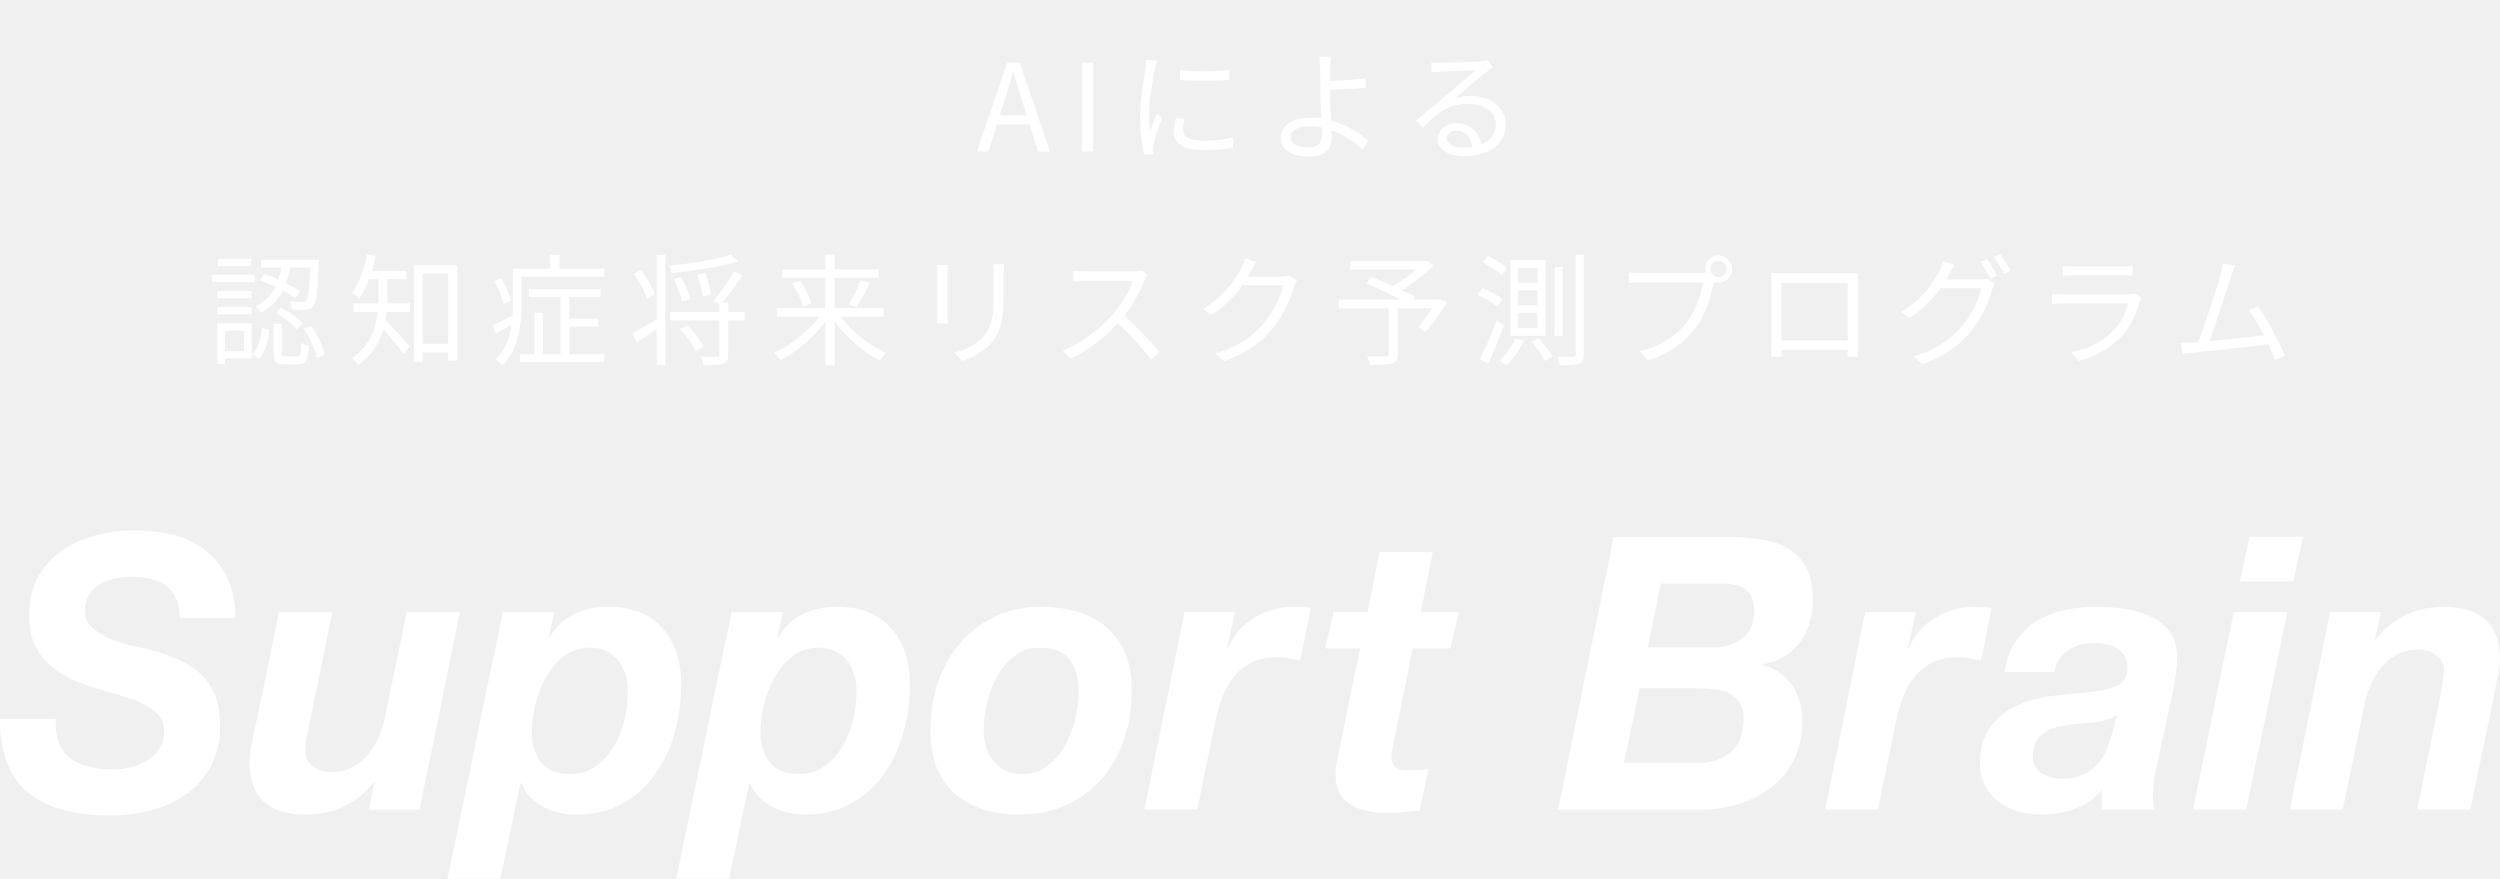
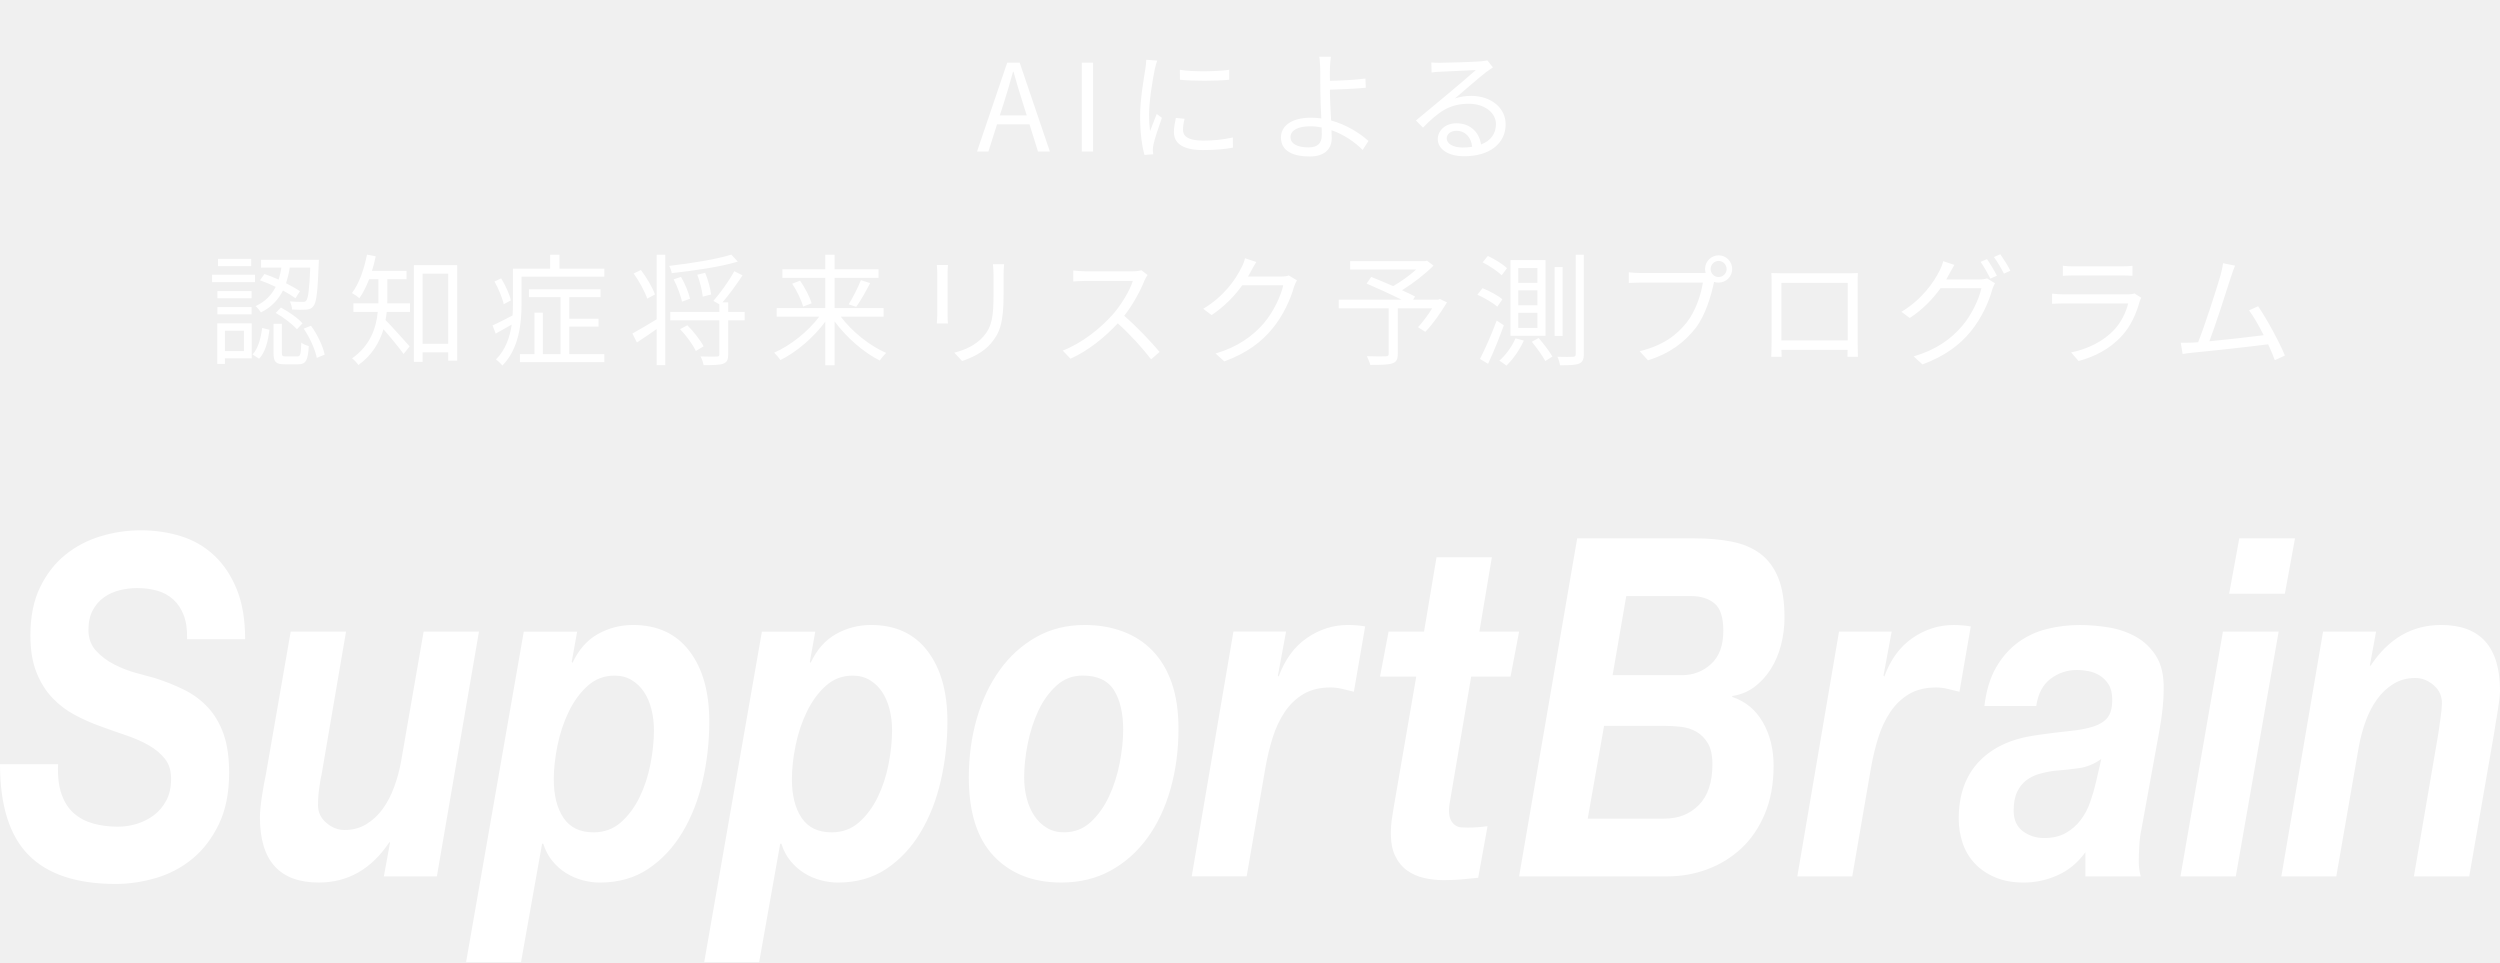
- <svg xmlns="http://www.w3.org/2000/svg" width="330" height="116" viewBox="0 0 330 116" fill="none">
-   <path d="M7.791 98.121C8.152 98.982 8.677 99.655 9.377 100.159C10.066 100.663 10.889 101.02 11.847 101.241C12.804 101.462 13.844 101.567 14.955 101.567C15.748 101.567 16.54 101.462 17.322 101.262C18.105 101.062 18.825 100.758 19.474 100.359C20.112 99.959 20.647 99.434 21.059 98.793C21.47 98.153 21.676 97.386 21.676 96.472C21.676 95.558 21.409 94.886 20.884 94.329C20.359 93.772 19.669 93.299 18.835 92.89C17.991 92.49 17.044 92.133 15.974 91.829C14.904 91.524 13.823 91.209 12.742 90.873C11.62 90.537 10.54 90.138 9.479 89.665C8.43 89.192 7.483 88.593 6.639 87.847C5.795 87.112 5.126 86.198 4.611 85.127C4.096 84.055 3.849 82.742 3.849 81.198C3.849 79.181 4.261 77.469 5.085 76.051C5.908 74.643 6.978 73.488 8.296 72.595C9.613 71.702 11.106 71.05 12.763 70.63C14.43 70.21 16.118 70 17.827 70C19.638 70 21.347 70.21 22.942 70.63C24.538 71.05 25.937 71.733 27.142 72.668C28.346 73.614 29.303 74.811 30.003 76.271C30.713 77.731 31.063 79.507 31.063 81.587H23.704C23.735 80.578 23.601 79.727 23.282 79.044C22.973 78.351 22.52 77.794 21.944 77.353C21.367 76.912 20.688 76.607 19.895 76.418C19.103 76.229 18.269 76.145 17.374 76.145C16.653 76.145 15.912 76.219 15.171 76.376C14.43 76.534 13.761 76.775 13.175 77.133C12.578 77.49 12.104 77.952 11.744 78.519C11.384 79.087 11.198 79.801 11.198 80.641C11.198 81.482 11.517 82.249 12.166 82.837C12.804 83.425 13.586 83.908 14.492 84.297C15.398 84.686 16.324 84.99 17.281 85.2C18.238 85.421 19.01 85.6 19.607 85.725C20.986 86.093 22.263 86.524 23.416 87.007C24.568 87.49 25.567 88.121 26.4 88.898C27.244 89.675 27.893 90.61 28.356 91.724C28.819 92.837 29.046 94.192 29.046 95.81C29.046 97.963 28.613 99.791 27.738 101.304C26.864 102.817 25.742 104.046 24.383 104.981C23.014 105.926 21.481 106.598 19.762 107.018C18.053 107.439 16.355 107.649 14.677 107.649C9.737 107.649 6.052 106.619 3.633 104.571C1.215 102.522 0 99.298 0 94.886H7.359C7.297 96.167 7.442 97.228 7.802 98.09L7.791 98.121ZM48.653 106.871L49.446 103.237H49.343C47.068 106.094 44.093 107.523 40.398 107.523C35.427 107.523 32.936 105.201 32.936 100.569C32.936 100.296 32.957 99.959 33.008 99.539C33.06 99.119 33.121 98.688 33.204 98.258C33.286 97.816 33.368 97.407 33.451 97.018C33.533 96.629 33.605 96.325 33.677 96.083L36.837 80.809H43.857L40.748 96.083C40.687 96.283 40.625 96.524 40.573 96.819C40.522 97.102 40.47 97.396 40.429 97.701C40.378 98.005 40.347 98.3 40.326 98.583C40.306 98.867 40.306 99.098 40.306 99.266C40.306 100.043 40.656 100.674 41.366 101.178C42.076 101.682 42.838 101.934 43.661 101.934C44.711 101.934 45.648 101.724 46.45 101.304C47.253 100.884 47.953 100.338 48.529 99.665C49.106 98.993 49.579 98.216 49.96 97.344C50.341 96.472 50.629 95.579 50.825 94.675L53.686 80.809H60.706L55.374 106.882H48.653V106.871ZM73.159 80.799L72.47 84.024L72.573 84.129C73.365 82.721 74.446 81.692 75.805 81.051C77.174 80.41 78.645 80.095 80.231 80.095C83.329 80.095 85.716 81.019 87.394 82.868C89.072 84.717 89.916 87.217 89.916 90.379C89.916 92.532 89.638 94.633 89.072 96.682C88.516 98.73 87.651 100.569 86.499 102.176C85.346 103.794 83.905 105.086 82.176 106.063C80.447 107.04 78.398 107.523 76.021 107.523C75.3 107.523 74.559 107.439 73.818 107.271C73.077 107.103 72.388 106.85 71.739 106.514C71.101 106.178 70.525 105.747 70.01 105.233C69.495 104.707 69.115 104.098 68.847 103.394H68.703L66.037 116H59.069L66.377 80.809H73.149L73.159 80.799ZM74.498 86.576C73.54 87.301 72.748 88.215 72.099 89.329C71.461 90.442 70.978 91.64 70.669 92.932C70.36 94.224 70.195 95.432 70.195 96.535C70.195 98.247 70.607 99.623 71.43 100.642C72.254 101.672 73.52 102.176 75.239 102.176C76.587 102.176 77.74 101.819 78.697 101.115C79.654 100.411 80.447 99.518 81.064 98.447C81.692 97.375 82.155 96.199 82.443 94.917C82.742 93.635 82.886 92.427 82.886 91.282C82.886 90.505 82.783 89.77 82.567 89.066C82.351 88.362 82.042 87.742 81.63 87.228C81.219 86.702 80.704 86.282 80.076 85.967C79.448 85.652 78.728 85.484 77.904 85.484C76.587 85.484 75.455 85.841 74.498 86.566V86.576ZM103.348 80.799L102.658 84.024L102.761 84.129C103.553 82.721 104.634 81.692 105.993 81.051C107.362 80.41 108.834 80.095 110.419 80.095C113.517 80.095 115.905 81.019 117.582 82.868C119.26 84.717 120.104 87.217 120.104 90.379C120.104 92.532 119.826 94.633 119.26 96.682C118.704 98.73 117.839 100.569 116.687 102.176C115.534 103.794 114.093 105.086 112.364 106.063C110.635 107.04 108.586 107.523 106.209 107.523C105.488 107.523 104.747 107.439 104.006 107.271C103.265 107.103 102.576 106.85 101.927 106.514C101.289 106.178 100.713 105.747 100.198 105.233C99.683 104.707 99.303 104.098 99.035 103.394H98.891L96.225 116H89.257L96.565 80.809H103.337L103.348 80.799ZM104.686 86.576C103.728 87.301 102.936 88.215 102.287 89.329C101.649 90.442 101.166 91.64 100.857 92.932C100.548 94.224 100.383 95.432 100.383 96.535C100.383 98.247 100.795 99.623 101.618 100.642C102.442 101.672 103.708 102.176 105.427 102.176C106.775 102.176 107.928 101.819 108.885 101.115C109.842 100.411 110.635 99.518 111.252 98.447C111.88 97.375 112.343 96.199 112.631 94.917C112.93 93.635 113.074 92.427 113.074 91.282C113.074 90.505 112.971 89.77 112.755 89.066C112.539 88.362 112.23 87.742 111.818 87.228C111.407 86.702 110.892 86.282 110.264 85.967C109.636 85.652 108.916 85.484 108.092 85.484C106.775 85.484 105.643 85.841 104.686 86.566V86.576ZM123.83 90.053C124.509 88.089 125.477 86.366 126.743 84.885C128.009 83.404 129.552 82.238 131.364 81.377C133.175 80.515 135.213 80.095 137.488 80.095C139.238 80.095 140.843 80.326 142.305 80.778C143.766 81.23 145.032 81.912 146.082 82.816C147.132 83.719 147.956 84.864 148.532 86.24C149.108 87.616 149.396 89.245 149.396 91.135C149.396 93.425 149.057 95.568 148.388 97.564C147.709 99.56 146.731 101.304 145.444 102.785C144.158 104.266 142.603 105.422 140.771 106.262C138.939 107.103 136.86 107.523 134.524 107.523C130.963 107.523 128.122 106.588 126.002 104.728C123.881 102.869 122.811 100.064 122.811 96.335C122.811 94.119 123.15 92.028 123.819 90.053H123.83ZM130.149 98.552C130.366 99.255 130.685 99.875 131.117 100.422C131.549 100.957 132.074 101.388 132.702 101.703C133.33 102.018 134.05 102.186 134.874 102.186C136.191 102.186 137.323 101.829 138.26 101.104C139.197 100.38 139.969 99.476 140.586 98.384C141.193 97.291 141.646 96.104 141.945 94.833C142.243 93.552 142.387 92.365 142.387 91.251C142.387 89.507 141.996 88.11 141.224 87.07C140.452 86.03 139.125 85.505 137.251 85.505C135.965 85.505 134.853 85.862 133.916 86.587C132.98 87.312 132.208 88.205 131.621 89.287C131.024 90.358 130.582 91.535 130.283 92.795C129.985 94.056 129.841 95.243 129.841 96.346C129.841 97.123 129.944 97.858 130.16 98.562L130.149 98.552ZM163.024 80.799L161.984 85.484L162.087 85.589C162.88 83.772 164.074 82.406 165.669 81.482C167.264 80.557 169.004 80.095 170.877 80.095C171.598 80.095 172.328 80.147 173.049 80.242L171.618 87.196C171.124 87.091 170.63 86.997 170.136 86.891C169.642 86.787 169.148 86.745 168.654 86.745C167.306 86.745 166.163 86.976 165.216 87.448C164.28 87.921 163.487 88.562 162.849 89.36C162.211 90.169 161.696 91.083 161.315 92.112C160.934 93.142 160.636 94.203 160.399 95.316L158.032 106.861H151.064L156.354 80.788H163.024V80.799ZM192.563 80.799L191.472 85.589H186.481L183.866 98.552C183.805 98.825 183.753 99.067 183.722 99.287C183.691 99.508 183.671 99.665 183.671 99.77C183.671 100.243 183.743 100.6 183.897 100.852C184.041 101.104 184.237 101.293 184.463 101.43C184.69 101.567 184.947 101.64 185.225 101.661C185.503 101.682 185.781 101.682 186.038 101.682C186.892 101.682 187.736 101.63 188.56 101.535L187.376 107.029C186.656 107.092 185.925 107.155 185.204 107.208C184.484 107.26 183.743 107.281 182.981 107.281C182.158 107.281 181.345 107.208 180.531 107.05C179.718 106.892 178.998 106.63 178.36 106.241C177.722 105.852 177.207 105.327 176.826 104.655C176.445 103.983 176.27 103.111 176.312 102.029C176.312 101.693 176.342 101.314 176.414 100.894C176.476 100.474 176.559 100.033 176.661 99.56L179.523 85.589H174.932L176.023 80.799H180.521L182.106 72.878H189.126L187.541 80.799H192.584H192.563ZM227.836 70.872C229.617 70.872 231.212 70.987 232.632 71.229C234.053 71.46 235.247 71.891 236.235 72.511C237.223 73.13 237.985 73.992 238.509 75.084C239.034 76.177 239.302 77.584 239.302 79.297C239.302 80.305 239.158 81.293 238.859 82.249C238.561 83.204 238.129 84.066 237.552 84.822C236.976 85.578 236.286 86.209 235.473 86.713C234.67 87.217 233.734 87.532 232.684 87.669V87.774C234.362 88.247 235.658 89.139 236.564 90.474C237.47 91.797 237.923 93.341 237.923 95.085C237.923 97.039 237.552 98.751 236.811 100.232C236.07 101.714 235.072 102.943 233.826 103.909C232.571 104.886 231.14 105.621 229.524 106.126C227.908 106.63 226.21 106.882 224.44 106.882H205.666L213.015 70.872H227.836ZM224.079 100.726C225.86 100.726 227.311 100.243 228.454 99.266C229.586 98.289 230.162 96.85 230.162 94.928C230.162 93.982 229.977 93.247 229.596 92.711C229.215 92.175 228.732 91.766 228.135 91.472C227.538 91.188 226.879 91.009 226.158 90.946C225.438 90.883 224.728 90.841 224.038 90.841H216.432L214.353 100.726H224.09H224.079ZM226.302 85.452C227.723 85.452 228.948 85.053 229.987 84.265C231.027 83.478 231.541 82.29 231.541 80.715C231.541 79.307 231.171 78.341 230.43 77.816C229.689 77.29 228.69 77.038 227.445 77.038H219.242L217.513 85.463H226.302V85.452ZM252.878 80.809L251.838 85.494L251.941 85.6C252.734 83.782 253.928 82.416 255.523 81.492C257.118 80.568 258.858 80.106 260.731 80.106C261.452 80.106 262.182 80.158 262.903 80.253L261.472 87.207C260.978 87.102 260.484 87.007 259.99 86.902C259.496 86.797 259.002 86.755 258.508 86.755C257.16 86.755 256.017 86.986 255.07 87.459C254.134 87.931 253.341 88.572 252.703 89.371C252.065 90.18 251.55 91.093 251.169 92.123C250.788 93.152 250.49 94.213 250.253 95.327L247.886 106.871H240.918L246.208 80.799H252.878V80.809ZM266.114 84.612C266.876 83.519 267.792 82.637 268.883 81.965C269.974 81.293 271.188 80.809 272.537 80.526C273.885 80.242 275.285 80.095 276.736 80.095C277.889 80.095 279.093 80.179 280.338 80.347C281.594 80.515 282.747 80.841 283.797 81.335C284.847 81.818 285.711 82.511 286.39 83.404C287.07 84.297 287.389 85.484 287.358 86.955C287.358 88.194 287.173 89.665 286.812 91.346L284.538 101.829C284.404 102.302 284.311 102.88 284.27 103.573C284.219 104.266 284.198 104.855 284.198 105.359C284.198 105.8 284.28 106.304 284.445 106.871H277.426V104.298C276.468 105.411 275.305 106.22 273.916 106.745C272.537 107.271 271.096 107.523 269.614 107.523C268.234 107.523 267.02 107.334 265.98 106.966C264.941 106.598 264.076 106.105 263.387 105.474C262.697 104.855 262.182 104.13 261.853 103.31C261.524 102.491 261.359 101.619 261.359 100.716C261.359 98.195 262.203 96.178 263.901 94.665C265.599 93.152 267.998 92.207 271.085 91.839C272.732 91.64 274.163 91.482 275.388 91.388C276.602 91.282 277.621 91.125 278.424 90.904C279.227 90.684 279.834 90.369 280.225 89.948C280.616 89.528 280.822 88.898 280.822 88.058C280.822 87.385 280.678 86.85 280.38 86.44C280.081 86.041 279.711 85.715 279.268 85.484C278.825 85.253 278.342 85.085 277.837 85.001C277.323 84.917 276.839 84.875 276.376 84.875C275.12 84.875 274.008 85.19 273.02 85.809C272.032 86.429 271.425 87.396 271.188 88.709H264.622C264.848 87.06 265.342 85.694 266.104 84.602L266.114 84.612ZM276.592 95.348C275.573 95.463 274.554 95.558 273.525 95.621C272.866 95.684 272.228 95.799 271.6 95.947C270.972 96.094 270.427 96.325 269.943 96.629C269.469 96.934 269.078 97.344 268.78 97.869C268.481 98.394 268.337 99.056 268.337 99.865C268.337 100.842 268.728 101.567 269.5 102.06C270.272 102.544 271.168 102.796 272.197 102.796C273.288 102.796 274.194 102.617 274.935 102.27C275.676 101.913 276.304 101.462 276.808 100.905C277.323 100.348 277.724 99.718 278.023 99.014C278.321 98.31 278.568 97.606 278.764 96.892L279.453 94.371C278.568 94.907 277.611 95.232 276.592 95.358V95.348ZM301.932 80.799L296.498 106.871H289.478L294.861 80.799H301.922H301.932ZM295.654 76.765L296.94 70.861H304.001L302.714 76.765H295.654ZM314.283 80.799L313.491 84.433H313.594C315.868 81.545 318.843 80.095 322.538 80.095C327.509 80.095 330 82.427 330 87.102C330 87.375 329.969 87.711 329.897 88.131C329.835 88.551 329.753 88.982 329.671 89.413C329.588 89.854 329.506 90.263 329.424 90.652C329.341 91.041 329.28 91.346 329.249 91.587L326.089 106.861H319.069L322.178 91.587C322.239 91.188 322.332 90.642 322.445 89.969C322.558 89.297 322.62 88.772 322.62 88.404C322.62 87.627 322.27 86.997 321.56 86.492C320.85 85.988 320.088 85.736 319.265 85.736C318.215 85.736 317.278 85.946 316.476 86.366C315.673 86.787 314.973 87.333 314.396 88.005C313.82 88.677 313.347 89.455 312.966 90.327C312.585 91.198 312.297 92.091 312.101 92.995L309.24 106.861H302.272L307.562 80.788H314.283V80.799Z" fill="white" />
+ <svg xmlns="http://www.w3.org/2000/svg" width="330" height="127" viewBox="0 0 330 127" fill="none">
  <path d="M131.975 15.232H135.527L134.967 13.44C134.535 12.112 134.167 10.832 133.783 9.472H133.719C133.351 10.848 132.967 12.112 132.551 13.44L131.975 15.232ZM137.015 20L135.895 16.416H131.607L130.471 20H128.967L132.951 8.272H134.599L138.583 20H137.015ZM142.798 20V8.272H144.286V20H142.798ZM151.309 7.888L152.749 8C152.653 8.272 152.509 8.784 152.445 9.072C152.141 10.528 151.677 13.36 151.677 15.136C151.677 15.904 151.709 16.544 151.805 17.312C152.077 16.592 152.429 15.664 152.685 15.04L153.373 15.552C152.973 16.672 152.397 18.352 152.253 19.104C152.205 19.328 152.173 19.632 152.173 19.808L152.221 20.368L151.069 20.448C150.749 19.328 150.493 17.504 150.493 15.36C150.493 13.024 151.005 10.304 151.197 9.008C151.245 8.64 151.309 8.224 151.309 7.888ZM155.213 15.568L156.365 15.68C156.221 16.256 156.157 16.704 156.157 17.136C156.157 17.856 156.637 18.56 158.813 18.56C160.237 18.56 161.453 18.432 162.733 18.144L162.749 19.488C161.773 19.68 160.445 19.808 158.797 19.808C156.141 19.808 154.957 18.928 154.957 17.44C154.957 16.864 155.069 16.24 155.213 15.568ZM155.757 10.528L155.741 9.216C157.469 9.504 160.669 9.44 162.253 9.216V10.528C160.557 10.704 157.485 10.704 155.757 10.528ZM174.477 17.824C174.477 17.568 174.461 17.232 174.461 16.832C173.949 16.72 173.437 16.672 172.909 16.672C171.277 16.672 170.349 17.232 170.349 18.096C170.349 18.976 171.229 19.456 172.749 19.456C173.917 19.456 174.477 18.912 174.477 17.824ZM175.549 11.84V11.952C175.549 12.992 175.629 14.528 175.709 15.904C177.741 16.464 179.485 17.568 180.637 18.608L179.869 19.792C178.861 18.768 177.405 17.76 175.757 17.184C175.773 17.6 175.789 17.952 175.789 18.24C175.789 19.536 174.989 20.656 172.877 20.656C170.701 20.656 169.085 19.952 169.085 18.144C169.085 16.72 170.333 15.536 173.069 15.536C173.517 15.536 173.965 15.568 174.413 15.632C174.349 14.352 174.285 12.896 174.285 11.952C174.285 11.04 174.285 9.728 174.269 9.056C174.253 8.48 174.205 7.792 174.141 7.488H175.677C175.613 7.824 175.565 8.576 175.549 9.056C175.533 9.488 175.549 10.048 175.549 10.672C176.813 10.64 178.813 10.56 180.237 10.368L180.285 11.584C178.877 11.712 176.845 11.808 175.549 11.84ZM193.065 19.472C193.513 19.472 193.945 19.44 194.329 19.376C194.185 18.128 193.433 17.264 192.233 17.264C191.513 17.264 190.969 17.696 190.969 18.24C190.969 19.024 191.881 19.472 193.065 19.472ZM196.329 7.968L197.065 8.896C196.777 9.088 196.425 9.328 196.185 9.504C195.401 10.096 193.273 11.968 192.057 12.992C192.777 12.752 193.497 12.656 194.201 12.656C196.841 12.656 198.745 14.256 198.745 16.4C198.745 18.96 196.617 20.624 193.273 20.624C191.113 20.624 189.785 19.664 189.785 18.352C189.785 17.264 190.761 16.272 192.233 16.272C194.217 16.272 195.289 17.6 195.497 19.072C196.745 18.592 197.465 17.68 197.465 16.384C197.465 14.832 195.897 13.696 193.897 13.696C191.289 13.696 189.849 14.8 187.833 16.848L186.905 15.904C188.217 14.816 190.249 13.12 191.177 12.352C192.057 11.616 194.025 9.952 194.809 9.248C193.977 9.28 190.857 9.424 190.041 9.472C189.673 9.488 189.305 9.504 188.969 9.568L188.937 8.24C189.289 8.288 189.737 8.288 190.057 8.288C190.873 8.288 194.633 8.176 195.465 8.096C195.929 8.048 196.153 8.016 196.329 7.968ZM39.594 38.44L39.002 39.368C38.586 39.064 37.994 38.696 37.354 38.344C36.762 39.512 35.866 40.536 34.442 41.24C34.298 41 33.978 40.6 33.738 40.408C35.066 39.8 35.866 38.888 36.394 37.864C35.69 37.528 34.97 37.224 34.314 37L34.906 36.168C35.498 36.36 36.138 36.632 36.778 36.904C36.938 36.392 37.066 35.848 37.146 35.32H34.458V34.296H42.09C42.09 34.296 42.09 34.648 42.074 34.792C41.93 38.552 41.77 39.944 41.37 40.408C41.13 40.728 40.858 40.84 40.426 40.872C40.042 40.904 39.306 40.904 38.554 40.856C38.538 40.52 38.426 40.088 38.25 39.784C38.97 39.848 39.642 39.848 39.898 39.848C40.17 39.864 40.314 39.832 40.41 39.688C40.682 39.4 40.826 38.28 40.954 35.32H38.25C38.138 36.024 37.978 36.712 37.754 37.384C38.474 37.752 39.13 38.12 39.594 38.44ZM36.394 41.304L37.082 40.6C38.106 41.144 39.354 42.008 39.93 42.68L39.194 43.464C38.618 42.808 37.418 41.88 36.394 41.304ZM33.162 34.168V35.128H28.778V34.168H33.162ZM33.658 36.264V37.24H27.994V36.264H33.658ZM33.21 38.424V39.368H28.698V38.424H33.21ZM28.698 41.496V40.536H33.21V41.496H28.698ZM32.202 43.656H29.69V46.344H32.202V43.656ZM33.226 42.68V47.304H29.69V48.04H28.682V42.68H33.226ZM34.202 47.352L33.338 46.792C34.09 45.992 34.442 44.6 34.602 43.288L35.562 43.528C35.402 44.936 35.05 46.472 34.202 47.352ZM37.738 47.048H39.226C39.642 47.048 39.722 46.824 39.77 45.224C39.994 45.432 40.442 45.592 40.762 45.688C40.65 47.608 40.362 48.088 39.354 48.088H37.578C36.394 48.088 36.106 47.768 36.106 46.584V42.744H37.21V46.584C37.21 46.984 37.274 47.048 37.738 47.048ZM40.09 43.384L41.05 43C41.914 44.168 42.634 45.72 42.858 46.808L41.818 47.24C41.61 46.168 40.906 44.568 40.09 43.384ZM51.13 36.856V39.496C51.13 39.656 51.13 39.848 51.114 40.04H54.122V41.176H51.05C51.018 41.528 50.954 41.896 50.89 42.248C51.642 43 53.578 45.16 54.074 45.72L53.274 46.728C52.73 45.944 51.482 44.44 50.618 43.464C50.106 45.16 49.13 46.888 47.306 48.184C47.146 47.928 46.73 47.48 46.474 47.304C48.906 45.576 49.658 43.272 49.866 41.176H46.65V40.04H49.946C49.946 39.848 49.946 39.656 49.946 39.48V36.856H48.73C48.346 37.816 47.93 38.68 47.434 39.368C47.226 39.16 46.73 38.84 46.458 38.68C47.402 37.448 48.058 35.544 48.442 33.608L49.594 33.832C49.466 34.504 49.29 35.144 49.098 35.752H53.658V36.856H51.13ZM55.786 45.384H59.162V36.12H55.786V45.384ZM54.634 35H60.346V47.608H59.162V46.504H55.786V47.768H54.634V35ZM67.434 39.656L66.49 40.152C66.33 39.368 65.802 38.104 65.274 37.16L66.154 36.744C66.714 37.656 67.274 38.872 67.434 39.656ZM75.146 43.112V46.744H79.77V47.8H68.634V46.744H70.554V41.272H71.658V46.744H73.994V39.224H69.818V38.184H79.274V39.224H75.146V42.072H79.002V43.112H75.146ZM73.85 35.464H79.77V36.52H68.842V40.2C68.842 42.664 68.506 46.056 66.314 48.248C66.154 48.04 65.706 47.608 65.466 47.448C66.762 46.136 67.306 44.472 67.546 42.84C66.826 43.256 66.106 43.672 65.434 44.04L65.018 42.952C65.722 42.648 66.666 42.152 67.658 41.64C67.69 41.128 67.706 40.648 67.706 40.184V35.464H72.618V33.624H73.85V35.464ZM86.458 38.872L85.434 39.416C85.13 38.52 84.378 37.112 83.642 36.104L84.602 35.64C85.354 36.648 86.154 37.976 86.458 38.872ZM86.682 42.152V33.624H87.818V48.2H86.682V43.432C85.786 44.072 84.874 44.68 84.074 45.208L83.482 44.024C84.282 43.576 85.498 42.872 86.682 42.152ZM96.538 33.608L97.386 34.536C95.098 35.224 91.626 35.736 88.666 36.056C88.634 35.768 88.474 35.352 88.33 35.096C91.258 34.76 94.634 34.216 96.538 33.608ZM93.866 38.872L92.762 39.16C92.698 38.408 92.394 37.192 92.042 36.264L93.082 36.008C93.466 36.936 93.786 38.12 93.866 38.872ZM91.082 39.432L90.026 39.816C89.866 39.048 89.402 37.816 88.922 36.872L89.898 36.552C90.426 37.448 90.906 38.648 91.082 39.432ZM89.77 43.448L90.73 42.936C91.546 43.752 92.474 44.92 92.874 45.72L91.85 46.328C91.482 45.528 90.602 44.312 89.77 43.448ZM98.298 41.176V42.28H96.122V46.776C96.122 47.464 95.978 47.816 95.466 48.008C94.97 48.184 94.122 48.2 92.874 48.2C92.826 47.88 92.65 47.384 92.474 47.048C93.466 47.08 94.362 47.08 94.618 47.064C94.89 47.048 94.954 47 94.954 46.76V42.28H88.474V41.176H94.954V40.168L94.17 39.72C95.066 38.68 96.266 37.048 96.922 35.8L98.01 36.344C97.226 37.56 96.218 38.92 95.37 39.912H96.122V41.176H98.298ZM116.634 41.8H110.986C112.442 43.752 114.81 45.656 116.97 46.584C116.714 46.824 116.33 47.272 116.138 47.592C114.01 46.536 111.722 44.536 110.17 42.424V48.216H108.938V42.456C107.386 44.568 105.114 46.488 103.018 47.528C102.826 47.24 102.442 46.792 102.186 46.552C104.33 45.624 106.682 43.752 108.138 41.8H102.522V40.664H108.938V36.68H103.274V35.544H108.938V33.624H110.17V35.544H115.962V36.68H110.17V40.664H116.634V41.8ZM104.57 37.448L105.61 37.048C106.25 37.976 106.906 39.208 107.13 40.04L106.01 40.472C105.802 39.672 105.194 38.376 104.57 37.448ZM113.018 40.504L112.026 40.168C112.57 39.304 113.258 37.944 113.642 36.984L114.858 37.368C114.298 38.456 113.594 39.72 113.018 40.504ZM123.658 34.984H125.13C125.098 35.288 125.082 35.752 125.082 36.136V41.48C125.082 41.88 125.098 42.408 125.13 42.696H123.658C123.674 42.456 123.722 41.944 123.722 41.464V36.136C123.722 35.848 123.69 35.288 123.658 34.984ZM131.066 34.872H132.538C132.506 35.256 132.474 35.72 132.474 36.248V38.84C132.474 42.68 131.962 43.944 130.81 45.32C129.77 46.568 128.17 47.256 127.002 47.656L125.962 46.552C127.434 46.184 128.81 45.544 129.802 44.424C130.954 43.096 131.146 41.8 131.146 38.776V36.248C131.146 35.72 131.098 35.256 131.066 34.872ZM150.666 35.672L151.482 36.296C151.386 36.424 151.178 36.776 151.082 37C150.538 38.376 149.53 40.248 148.394 41.688C150.074 43.128 152.026 45.208 153.066 46.456L151.946 47.432C150.874 46.024 149.178 44.136 147.546 42.68C145.834 44.52 143.674 46.28 141.306 47.352L140.282 46.28C142.858 45.272 145.226 43.368 146.874 41.528C147.962 40.296 149.13 38.392 149.53 37.08H143.29C142.73 37.08 141.85 37.144 141.674 37.16V35.704C141.898 35.736 142.81 35.816 143.29 35.816H149.466C149.994 35.816 150.41 35.752 150.666 35.672ZM170.122 36.36L171.194 37C171.066 37.224 170.906 37.592 170.81 37.848C170.378 39.448 169.402 41.624 167.978 43.352C166.522 45.128 164.618 46.6 161.61 47.704L160.458 46.664C163.386 45.8 165.386 44.344 166.842 42.648C168.09 41.176 169.066 39.112 169.386 37.656H163.978C163.018 39 161.674 40.424 159.93 41.592L158.826 40.76C161.594 39.112 163.162 36.792 163.85 35.352C164.026 35.08 164.25 34.504 164.346 34.088L165.834 34.584C165.562 35 165.274 35.528 165.114 35.832C165.002 36.056 164.874 36.28 164.73 36.504H169.082C169.514 36.504 169.866 36.456 170.122 36.36ZM190.058 39.464L191.002 39.912C190.154 41.304 189.114 42.824 188.138 43.8L187.178 43.192C187.77 42.552 188.474 41.624 189.05 40.696H184.506V46.728C184.506 47.464 184.314 47.8 183.754 47.976C183.194 48.152 182.266 48.168 180.874 48.168C180.794 47.832 180.586 47.352 180.426 47.016C181.53 47.064 182.602 47.048 182.922 47.032C183.21 47.016 183.306 46.952 183.306 46.712V40.696H176.714V39.56H185.002C183.642 38.872 181.818 38.04 180.394 37.432L181.002 36.552C181.882 36.904 182.922 37.336 183.898 37.768C184.906 37.192 186.074 36.36 186.938 35.576H178.218V34.472H188.09L188.362 34.408L189.226 35.064C188.09 36.2 186.506 37.416 185.066 38.312C185.722 38.6 186.346 38.904 186.794 39.144L186.522 39.56H189.818L190.058 39.464ZM200.41 38.328V40.296H202.938V38.328H200.41ZM200.41 41.288V43.288H202.938V41.288H200.41ZM200.41 35.384V37.336H202.938V35.384H200.41ZM199.386 34.328H204.01V44.328H199.386V34.328ZM202.202 45.112L203.098 44.616C203.754 45.368 204.554 46.424 204.922 47.064L203.978 47.656C203.626 46.984 202.842 45.896 202.202 45.112ZM200.042 44.664L201.146 44.952C200.602 46.184 199.69 47.464 198.842 48.264C198.65 48.088 198.17 47.768 197.914 47.608C198.762 46.872 199.578 45.752 200.042 44.664ZM207.994 33.624H209.066V46.728C209.066 47.464 208.89 47.8 208.442 47.992C207.994 48.184 207.242 48.216 205.93 48.216C205.882 47.912 205.738 47.4 205.578 47.096C206.522 47.128 207.37 47.112 207.61 47.096C207.882 47.096 207.994 47.016 207.994 46.744V33.624ZM205.21 35.256H206.266V44.344H205.21V35.256ZM195.706 34.632L196.394 33.784C197.29 34.2 198.378 34.872 198.922 35.4L198.218 36.344C197.706 35.816 196.602 35.08 195.706 34.632ZM195.018 38.904L195.69 38.04C196.618 38.408 197.754 39.016 198.314 39.512L197.642 40.488C197.098 39.992 195.962 39.32 195.018 38.904ZM195.354 47.384C195.994 46.152 196.906 44.104 197.562 42.312L198.506 42.936C197.914 44.6 197.114 46.552 196.426 48.024L195.354 47.384ZM226.858 36.568C227.434 36.568 227.914 36.088 227.914 35.512C227.914 34.936 227.434 34.44 226.858 34.44C226.266 34.44 225.802 34.936 225.802 35.512C225.802 36.088 226.266 36.568 226.858 36.568ZM216.602 36.04H224.618C224.778 36.04 224.954 36.04 225.146 36.024C225.098 35.864 225.066 35.688 225.066 35.512C225.066 34.52 225.866 33.704 226.858 33.704C227.85 33.704 228.65 34.52 228.65 35.512C228.65 36.504 227.85 37.304 226.858 37.304C226.65 37.304 226.442 37.272 226.25 37.208L226.218 37.384C225.866 39.064 225.098 41.64 223.834 43.288C222.362 45.16 220.458 46.648 217.53 47.56L216.442 46.36C219.546 45.592 221.338 44.232 222.682 42.52C223.818 41.064 224.554 38.84 224.778 37.304H216.586C215.962 37.304 215.402 37.336 215.002 37.352V35.944C215.434 35.992 216.074 36.04 216.602 36.04ZM243.898 37.336H235.146V44.936H243.898V37.336ZM245.21 37.288V45.176C245.21 45.688 245.226 46.92 245.242 47.096H243.866C243.866 46.984 243.882 46.616 243.882 46.184H235.146C235.162 46.6 235.162 46.984 235.178 47.096H233.802C233.818 46.904 233.85 45.72 233.85 45.16V37.288C233.85 36.92 233.85 36.424 233.818 36.04C234.442 36.056 234.874 36.072 235.242 36.072H243.834C244.186 36.072 244.762 36.072 245.242 36.04C245.21 36.44 245.21 36.888 245.21 37.288ZM256.906 36.888H261.242C261.674 36.888 262.026 36.84 262.282 36.744L263.338 37.384C263.21 37.608 263.05 37.976 262.97 38.232C262.538 39.848 261.562 42.008 260.138 43.752C258.682 45.528 256.762 46.984 253.77 48.104L252.602 47.048C255.546 46.184 257.546 44.744 259.002 43.032C260.25 41.576 261.226 39.496 261.546 38.04H256.154C255.178 39.4 253.85 40.824 252.09 41.976L250.986 41.16C253.738 39.512 255.306 37.176 256.01 35.752C256.17 35.464 256.41 34.888 256.506 34.472L257.978 34.968C257.722 35.384 257.434 35.928 257.274 36.216C257.162 36.44 257.034 36.664 256.906 36.888ZM261.434 34.568L262.282 34.2C262.682 34.776 263.258 35.736 263.594 36.392L262.73 36.776C262.41 36.136 261.866 35.16 261.434 34.568ZM263.194 33.928L264.042 33.56C264.458 34.152 265.082 35.144 265.37 35.736L264.522 36.12C264.17 35.432 263.642 34.52 263.194 33.928ZM281.738 38.728L282.65 39.304C282.57 39.448 282.474 39.656 282.442 39.768C282.01 41.352 281.29 43.016 280.106 44.312C278.426 46.152 276.41 47.096 274.378 47.656L273.386 46.52C275.658 46.056 277.658 45.016 279.018 43.592C279.994 42.568 280.634 41.208 280.922 40.056H272.426C272.042 40.056 271.434 40.072 270.874 40.104V38.76C271.45 38.824 271.994 38.856 272.426 38.856H280.858C281.226 38.856 281.562 38.824 281.738 38.728ZM272.298 36.408V35.08C272.714 35.144 273.226 35.16 273.738 35.16H280.026C280.538 35.16 281.098 35.144 281.482 35.08V36.408C281.098 36.376 280.554 36.36 280.01 36.36H273.738C273.242 36.36 272.73 36.376 272.298 36.408ZM301.606 46.936L300.278 47.544C300.07 46.968 299.75 46.232 299.398 45.448C296.918 45.768 291.574 46.36 289.43 46.552C289.03 46.584 288.566 46.664 288.102 46.728L287.862 45.24C288.342 45.256 288.886 45.24 289.35 45.224C289.59 45.208 289.862 45.192 290.15 45.176C291.046 42.968 292.678 37.848 293.126 36.28C293.318 35.544 293.382 35.16 293.446 34.744L295.03 35.064C294.87 35.464 294.694 35.88 294.486 36.552C294.006 38.056 292.438 42.968 291.638 45.048C293.99 44.824 297.062 44.472 298.806 44.248C298.166 42.984 297.462 41.736 296.87 40.968L298.07 40.424C299.206 42.072 300.95 45.288 301.606 46.936Z" fill="white" />
+   <path d="M8.127 104.841C8.505 105.903 9.052 106.747 9.774 107.373C10.493 107.999 11.352 108.446 12.346 108.718C13.34 108.989 14.42 109.123 15.586 109.123C16.409 109.123 17.233 108.998 18.056 108.747C18.878 108.497 19.624 108.121 20.294 107.623C20.962 107.122 21.512 106.478 21.941 105.685C22.371 104.895 22.584 103.935 22.584 102.81C22.584 101.686 22.309 100.842 21.762 100.153C21.212 99.465 20.503 98.871 19.627 98.373C18.75 97.875 17.756 97.437 16.642 97.061C15.527 96.686 14.403 96.292 13.272 95.874C12.106 95.46 10.974 94.959 9.877 94.374C8.78 93.793 7.793 93.041 6.919 92.126C6.046 91.211 5.341 90.086 4.811 88.751C4.278 87.418 4.013 85.792 4.013 83.875C4.013 81.376 4.443 79.25 5.299 77.5C6.156 75.749 7.27 74.324 8.642 73.218C10.014 72.114 11.566 71.303 13.299 70.781C15.029 70.259 16.789 70 18.571 70C20.456 70 22.231 70.259 23.895 70.781C25.559 71.303 27.015 72.147 28.266 73.313C29.518 74.479 30.512 75.97 31.251 77.78C31.988 79.593 32.358 81.791 32.358 84.373H24.693C24.727 83.124 24.582 82.071 24.256 81.218C23.929 80.365 23.465 79.668 22.866 79.125C22.265 78.585 21.556 78.197 20.731 77.968C19.909 77.738 19.032 77.625 18.107 77.625C17.354 77.625 16.59 77.717 15.817 77.905C15.046 78.093 14.352 78.406 13.733 78.841C13.117 79.28 12.619 79.852 12.241 80.559C11.863 81.269 11.674 82.142 11.674 83.183C11.674 84.224 12.008 85.172 12.678 85.903C13.348 86.633 14.153 87.236 15.095 87.716C16.038 88.196 17.008 88.572 18.002 88.84C18.996 89.111 19.803 89.329 20.419 89.496C21.86 89.955 23.181 90.486 24.381 91.088C25.581 91.694 26.619 92.475 27.493 93.432C28.367 94.392 29.044 95.558 29.526 96.933C30.004 98.308 30.245 99.996 30.245 101.996C30.245 104.662 29.791 106.934 28.883 108.807C27.974 110.683 26.806 112.204 25.385 113.37C23.961 114.535 22.358 115.379 20.574 115.901C18.79 116.423 17.025 116.682 15.275 116.682C10.13 116.682 6.298 115.412 3.778 112.869C1.259 110.331 0 106.332 0 100.872H7.666C7.597 102.456 7.751 103.78 8.129 104.841H8.127ZM50.669 115.683L51.491 111.184H51.388C49.022 114.726 45.917 116.495 42.078 116.495C36.899 116.495 34.309 113.62 34.309 107.871C34.309 107.537 34.334 107.11 34.386 106.589C34.437 106.067 34.506 105.536 34.592 104.996C34.678 104.456 34.764 103.944 34.849 103.466C34.935 102.989 35.011 102.602 35.08 102.309L38.372 83.374H45.676L42.437 102.309C42.368 102.56 42.309 102.861 42.257 103.216C42.206 103.571 42.154 103.935 42.103 104.31C42.051 104.686 42.017 105.05 42 105.405C41.982 105.76 41.975 106.04 41.975 106.249C41.975 107.209 42.343 107.999 43.082 108.622C43.818 109.248 44.616 109.559 45.475 109.559C46.572 109.559 47.542 109.299 48.381 108.777C49.221 108.255 49.942 107.582 50.541 106.747C51.14 105.915 51.639 104.954 52.034 103.872C52.429 102.79 52.728 101.683 52.934 100.559L55.919 83.371H63.224L57.667 115.683H50.671H50.669ZM76.184 83.371L75.465 87.37L75.568 87.495C76.39 85.745 77.514 84.474 78.938 83.684C80.362 82.894 81.896 82.497 83.543 82.497C86.765 82.497 89.252 83.642 91.002 85.936C92.752 88.229 93.626 91.333 93.626 95.248C93.626 97.914 93.334 100.52 92.752 103.061C92.168 105.602 91.277 107.874 90.076 109.872C88.876 111.873 87.377 113.477 85.575 114.685C83.773 115.892 81.64 116.498 79.171 116.498C78.415 116.498 77.654 116.393 76.881 116.184C76.11 115.976 75.389 115.663 74.721 115.248C74.053 114.831 73.452 114.3 72.919 113.656C72.387 113.012 71.984 112.248 71.709 111.375H71.555L68.776 127H61.523L69.137 83.377H76.184V83.371ZM77.573 90.528C76.579 91.425 75.747 92.558 75.079 93.933C74.412 95.308 73.913 96.799 73.587 98.403C73.26 100.007 73.099 101.495 73.099 102.87C73.099 104.996 73.528 106.693 74.385 107.963C75.241 109.234 76.562 109.869 78.346 109.869C79.753 109.869 80.953 109.43 81.947 108.557C82.941 107.683 83.763 106.58 84.416 105.244C85.067 103.911 85.548 102.453 85.857 100.869C86.166 99.286 86.321 97.786 86.321 96.369C86.321 95.412 86.208 94.494 85.987 93.62C85.764 92.746 85.438 91.986 85.01 91.339C84.581 90.695 84.041 90.173 83.39 89.776C82.737 89.38 81.984 89.183 81.127 89.183C79.755 89.183 78.572 89.63 77.578 90.528H77.573ZM107.617 83.371L106.897 87.37L107.001 87.495C107.823 85.745 108.947 84.474 110.371 83.684C111.794 82.894 113.328 82.497 114.975 82.497C118.198 82.497 120.685 83.642 122.435 85.936C124.185 88.229 125.059 91.333 125.059 95.248C125.059 97.914 124.766 100.52 124.185 103.061C123.601 105.602 122.71 107.874 121.509 109.872C120.309 111.873 118.809 113.477 117.008 114.685C115.206 115.892 113.073 116.498 110.604 116.498C109.848 116.498 109.087 116.393 108.314 116.184C107.543 115.976 106.821 115.663 106.154 115.248C105.486 114.831 104.885 114.3 104.352 113.656C103.819 113.012 103.417 112.248 103.142 111.375H102.987L100.209 127H92.956L100.57 83.377H107.617V83.371ZM109.006 90.528C108.012 91.425 107.18 92.558 106.512 93.933C105.844 95.308 105.346 96.799 105.02 98.403C104.693 100.007 104.531 101.495 104.531 102.87C104.531 104.996 104.961 106.693 105.817 107.963C106.674 109.234 107.995 109.869 109.779 109.869C111.186 109.869 112.386 109.43 113.38 108.557C114.374 107.683 115.196 106.58 115.849 105.244C116.5 103.911 116.981 102.453 117.29 100.869C117.599 99.286 117.754 97.786 117.754 96.369C117.754 95.412 117.641 94.494 117.42 93.62C117.197 92.746 116.87 91.986 116.443 91.339C116.014 90.695 115.474 90.173 114.823 89.776C114.17 89.38 113.417 89.183 112.56 89.183C111.188 89.183 110.005 89.63 109.011 90.528H109.006ZM128.939 94.84C129.641 92.403 130.652 90.268 131.975 88.434C133.296 86.6 134.899 85.154 136.786 84.09C138.671 83.028 140.8 82.497 143.166 82.497C144.982 82.497 146.656 82.778 148.18 83.341C149.707 83.905 151.018 84.749 152.115 85.873C153.212 86.997 154.061 88.414 154.66 90.122C155.259 91.831 155.561 93.853 155.561 96.184C155.561 99.017 155.21 101.674 154.506 104.152C153.801 106.63 152.783 108.789 151.445 110.62C150.107 112.454 148.487 113.891 146.582 114.932C144.68 115.973 142.51 116.495 140.075 116.495C136.372 116.495 133.414 115.338 131.202 113.027C128.991 110.716 127.884 107.245 127.884 102.62C127.884 99.87 128.235 97.276 128.939 94.84ZM135.525 105.369C135.748 106.243 136.082 107.015 136.529 107.68C136.973 108.348 137.523 108.879 138.176 109.272C138.826 109.669 139.582 109.866 140.439 109.866C141.811 109.866 142.984 109.418 143.963 108.521C144.94 107.626 145.745 106.499 146.381 105.145C147.014 103.791 147.488 102.324 147.795 100.738C148.104 99.154 148.259 97.675 148.259 96.301C148.259 94.136 147.856 92.406 147.049 91.112C146.244 89.821 144.862 89.174 142.908 89.174C141.57 89.174 140.414 89.621 139.435 90.519C138.458 91.416 137.66 92.529 137.042 93.862C136.426 95.195 135.962 96.644 135.652 98.206C135.343 99.769 135.188 101.236 135.188 102.614C135.188 103.574 135.299 104.489 135.522 105.363L135.525 105.369ZM169.761 83.371L168.681 89.183L168.784 89.308C169.606 87.06 170.85 85.36 172.512 84.215C174.176 83.07 175.985 82.497 177.939 82.497C178.693 82.497 179.449 82.56 180.202 82.685L178.71 91.309C178.194 91.184 177.681 91.058 177.166 90.933C176.65 90.808 176.137 90.745 175.622 90.745C174.216 90.745 173.025 91.038 172.046 91.619C171.069 92.204 170.244 92.994 169.576 93.993C168.909 94.992 168.376 96.128 167.981 97.398C167.586 98.668 167.269 99.993 167.029 101.367L164.559 115.678H157.306L162.812 83.365H169.756L169.761 83.371ZM200.523 83.371L199.392 89.308H194.195L191.468 105.369C191.4 105.703 191.348 106.004 191.314 106.275C191.279 106.547 191.262 106.744 191.262 106.869C191.262 107.453 191.338 107.901 191.493 108.214C191.648 108.527 191.844 108.765 192.085 108.932C192.325 109.099 192.59 109.192 192.882 109.213C193.174 109.234 193.457 109.242 193.732 109.242C194.623 109.242 195.496 109.18 196.355 109.055L195.121 115.868C194.365 115.952 193.611 116.023 192.858 116.086C192.102 116.149 191.331 116.179 190.543 116.179C189.686 116.179 188.837 116.086 187.998 115.898C187.156 115.71 186.402 115.376 185.735 114.899C185.067 114.419 184.534 113.763 184.139 112.931C183.744 112.099 183.565 111.014 183.599 109.681C183.599 109.263 183.634 108.795 183.702 108.273C183.771 107.752 183.857 107.2 183.96 106.618L186.945 89.308H182.161L183.292 83.371H187.973L189.62 73.561H196.925L195.278 83.371H200.526H200.523ZM223.62 71.062C225.471 71.062 227.135 71.208 228.611 71.5C230.086 71.792 231.338 72.323 232.366 73.092C233.394 73.865 234.182 74.926 234.732 76.28C235.279 77.634 235.554 79.372 235.554 81.498C235.554 82.748 235.4 83.968 235.09 85.154C234.781 86.341 234.327 87.406 233.728 88.342C233.127 89.278 232.408 90.06 231.568 90.686C230.726 91.312 229.759 91.709 228.662 91.873V91.998C230.412 92.582 231.757 93.695 232.7 95.341C233.642 96.987 234.114 98.892 234.114 101.06C234.114 103.478 233.728 105.602 232.955 107.435C232.184 109.269 231.146 110.79 229.843 111.998C228.539 113.205 227.047 114.124 225.368 114.747C223.687 115.373 221.922 115.683 220.069 115.683H200.521L208.189 71.062H223.62ZM219.71 108.059C221.561 108.059 223.08 107.456 224.264 106.246C225.447 105.038 226.038 103.246 226.038 100.872C226.038 99.706 225.839 98.791 225.447 98.123C225.051 97.458 224.546 96.945 223.93 96.593C223.314 96.238 222.626 96.02 221.873 95.937C221.117 95.853 220.38 95.812 219.661 95.812H211.738L209.578 108.062H219.713L219.71 108.059ZM222.025 89.123C223.5 89.123 224.777 88.634 225.857 87.653C226.937 86.675 227.477 85.205 227.477 83.246C227.477 81.495 227.091 80.3 226.318 79.653C225.547 79.008 224.509 78.683 223.206 78.683H214.666L212.865 89.12H222.023L222.025 89.123ZM249.7 83.374L248.62 89.186L248.723 89.311C249.545 87.063 250.79 85.363 252.451 84.218C254.116 83.073 255.925 82.5 257.878 82.5C258.632 82.5 259.388 82.563 260.141 82.688L258.649 91.312C258.134 91.187 257.621 91.061 257.105 90.936C256.59 90.811 256.077 90.748 255.561 90.748C254.155 90.748 252.964 91.041 251.985 91.622C251.008 92.207 250.183 92.997 249.516 93.996C248.848 94.995 248.316 96.131 247.92 97.401C247.525 98.671 247.209 99.995 246.968 101.37L244.499 115.681H237.246L242.751 83.368H249.695L249.7 83.374ZM263.487 88.091C264.275 86.738 265.237 85.643 266.369 84.811C267.5 83.979 268.769 83.386 270.176 83.031C271.582 82.676 273.038 82.5 274.547 82.5C275.747 82.5 276.999 82.605 278.303 82.813C279.606 83.022 280.806 83.428 281.903 84.033C283.001 84.638 283.901 85.491 284.603 86.595C285.305 87.698 285.639 89.168 285.607 91.002C285.607 92.544 285.418 94.357 285.04 96.438L282.674 109.436C282.537 110.021 282.443 110.739 282.392 111.592C282.34 112.448 282.316 113.185 282.316 113.811C282.316 114.354 282.402 114.977 282.573 115.686H275.269V112.499C274.275 113.873 273.057 114.884 271.616 115.528C270.176 116.173 268.683 116.498 267.142 116.498C265.701 116.498 264.442 116.268 263.362 115.809C262.282 115.35 261.381 114.735 260.662 113.966C259.943 113.197 259.41 112.299 259.066 111.279C258.723 110.259 258.551 109.186 258.551 108.062C258.551 104.937 259.435 102.438 261.199 100.562C262.964 98.686 265.46 97.52 268.683 97.061C270.397 96.811 271.889 96.623 273.158 96.498C274.427 96.372 275.48 96.176 276.322 95.904C277.161 95.633 277.787 95.239 278.199 94.717C278.612 94.196 278.816 93.414 278.816 92.374C278.816 91.542 278.661 90.874 278.352 90.373C278.042 89.872 277.657 89.478 277.193 89.186C276.729 88.894 276.233 88.697 275.701 88.593C275.168 88.488 274.663 88.437 274.184 88.437C272.881 88.437 271.715 88.822 270.686 89.594C269.658 90.367 269.022 91.562 268.784 93.188H261.943C262.184 91.148 262.697 89.448 263.487 88.094V88.091ZM274.393 101.403C273.33 101.549 272.267 101.662 271.204 101.746C270.517 101.829 269.849 101.964 269.199 102.151C268.546 102.339 267.971 102.62 267.476 102.995C266.977 103.371 266.575 103.881 266.266 104.525C265.956 105.172 265.802 105.995 265.802 106.994C265.802 108.202 266.204 109.108 267.012 109.714C267.817 110.319 268.752 110.62 269.815 110.62C270.946 110.62 271.899 110.402 272.669 109.964C273.44 109.526 274.093 108.965 274.623 108.276C275.153 107.587 275.576 106.806 275.882 105.933C276.192 105.059 276.449 104.182 276.653 103.308L277.372 100.183C276.447 100.851 275.45 101.257 274.388 101.403H274.393ZM300.781 83.371L295.124 115.683H287.819L293.425 83.371H300.781ZM294.247 78.37L295.585 71.059H302.941L301.603 78.37H294.247ZM313.641 83.371L312.818 87.871H312.921C315.288 84.287 318.39 82.497 322.231 82.497C327.41 82.497 330 85.393 330 91.184C330 91.518 329.966 91.944 329.897 92.466C329.828 92.988 329.75 93.519 329.666 94.058C329.58 94.601 329.494 95.111 329.408 95.588C329.323 96.068 329.261 96.453 329.229 96.745L325.938 115.681H318.633L321.873 96.745C321.942 96.244 322.035 95.579 322.155 94.744C322.276 93.912 322.334 93.265 322.334 92.806C322.334 91.849 321.966 91.056 321.227 90.432C320.489 89.806 319.693 89.496 318.834 89.496C317.737 89.496 316.768 89.755 315.928 90.277C315.086 90.799 314.367 91.476 313.768 92.308C313.167 93.143 312.671 94.1 312.276 95.183C311.881 96.268 311.581 97.371 311.375 98.496L308.39 115.683H301.137L306.643 83.371H313.638H313.641Z" fill="white" />
</svg>
